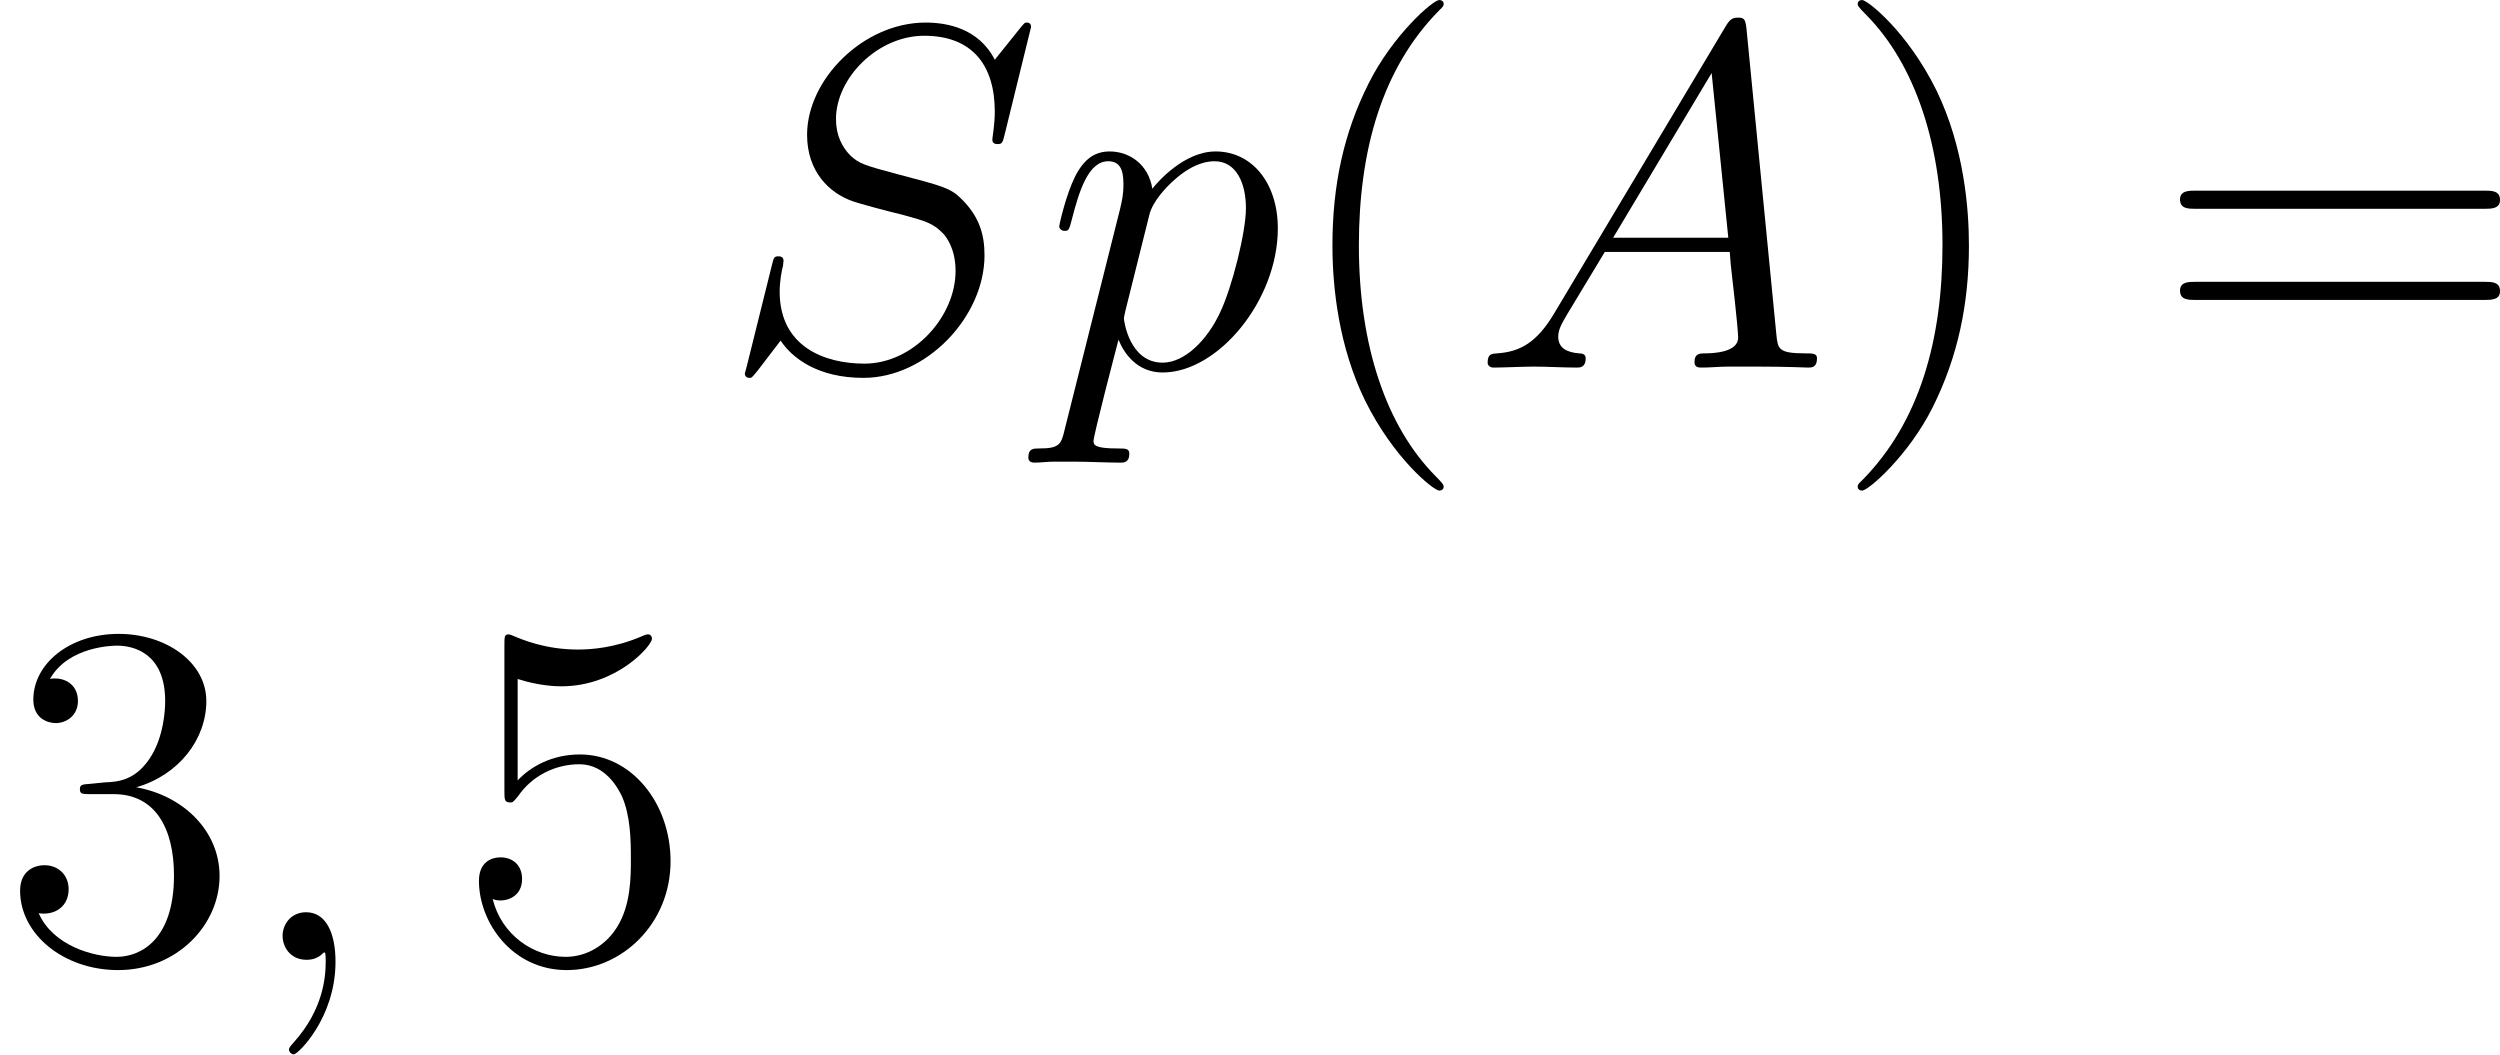
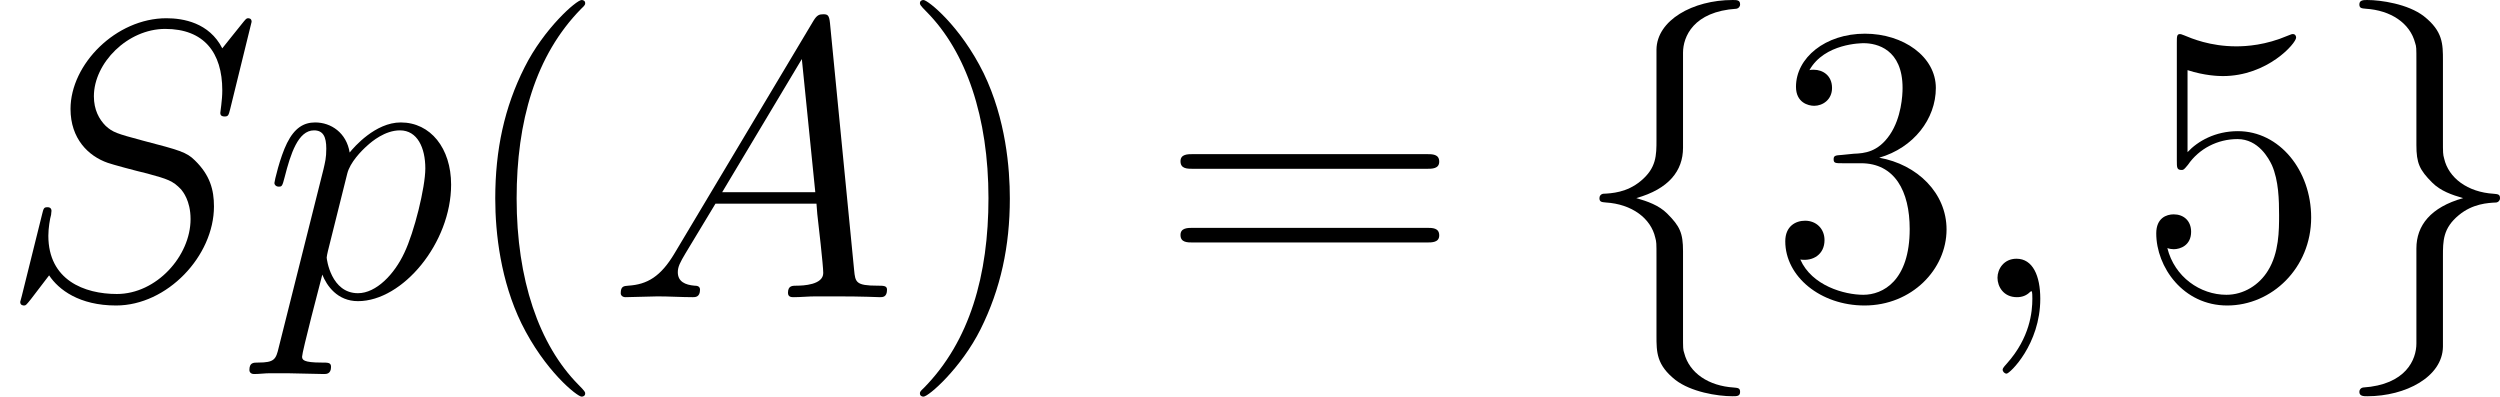
- <svg xmlns="http://www.w3.org/2000/svg" xmlns:xlink="http://www.w3.org/1999/xlink" version="1.1" width="68.91pt" height="29.063pt" viewBox="-.165 -.241 68.91 29.063">
+ <svg xmlns="http://www.w3.org/2000/svg" xmlns:xlink="http://www.w3.org/1999/xlink" version="1.1" width="85.235pt" height="13.523pt" viewBox="-.239 -.241 85.235 13.523">
  <defs>
-     <path id="g1-40" d="M3.885 2.905C3.885 2.869 3.885 2.845 3.682 2.642C2.487 1.435 1.817-.538 1.817-2.977C1.817-5.296 2.379-7.293 3.766-8.703C3.885-8.811 3.885-8.835 3.885-8.871C3.885-8.942 3.826-8.966 3.778-8.966C3.622-8.966 2.642-8.106 2.056-6.934C1.447-5.727 1.172-4.447 1.172-2.977C1.172-1.913 1.339-.49 1.961 .789C2.666 2.224 3.646 3.001 3.778 3.001C3.826 3.001 3.885 2.977 3.885 2.905Z" />
-     <path id="g1-41" d="M3.371-2.977C3.371-3.885 3.252-5.368 2.582-6.755C1.877-8.189 .897-8.966 .765-8.966C.717-8.966 .658-8.942 .658-8.871C.658-8.835 .658-8.811 .861-8.608C2.056-7.4 2.726-5.428 2.726-2.989C2.726-.669 2.164 1.327 .777 2.738C.658 2.845 .658 2.869 .658 2.905C.658 2.977 .717 3.001 .765 3.001C.921 3.001 1.901 2.14 2.487 .968C3.096-.251 3.371-1.542 3.371-2.977Z" />
-     <path id="g1-51" d="M2.2-4.292C1.997-4.28 1.949-4.268 1.949-4.16C1.949-4.041 2.008-4.041 2.224-4.041H2.774C3.79-4.041 4.244-3.204 4.244-2.056C4.244-.49 3.431-.072 2.845-.072C2.271-.072 1.291-.347 .944-1.136C1.327-1.076 1.674-1.291 1.674-1.722C1.674-2.068 1.423-2.307 1.088-2.307C.801-2.307 .49-2.14 .49-1.686C.49-.622 1.554 .251 2.881 .251C4.304 .251 5.356-.837 5.356-2.044C5.356-3.144 4.471-4.005 3.324-4.208C4.364-4.507 5.033-5.38 5.033-6.312C5.033-7.257 4.053-7.95 2.893-7.95C1.698-7.95 .813-7.221 .813-6.348C.813-5.87 1.184-5.774 1.363-5.774C1.614-5.774 1.901-5.954 1.901-6.312C1.901-6.695 1.614-6.862 1.351-6.862C1.279-6.862 1.255-6.862 1.219-6.85C1.674-7.663 2.798-7.663 2.857-7.663C3.252-7.663 4.029-7.484 4.029-6.312C4.029-6.085 3.993-5.416 3.646-4.902C3.288-4.376 2.881-4.34 2.558-4.328L2.2-4.292Z" />
-     <path id="g1-53" d="M1.53-6.85C2.044-6.683 2.463-6.671 2.594-6.671C3.945-6.671 4.806-7.663 4.806-7.831C4.806-7.878 4.782-7.938 4.71-7.938C4.686-7.938 4.663-7.938 4.555-7.89C3.885-7.603 3.312-7.568 3.001-7.568C2.212-7.568 1.65-7.807 1.423-7.902C1.339-7.938 1.315-7.938 1.303-7.938C1.207-7.938 1.207-7.867 1.207-7.675V-4.125C1.207-3.909 1.207-3.838 1.351-3.838C1.411-3.838 1.423-3.85 1.542-3.993C1.877-4.483 2.439-4.77 3.037-4.77C3.67-4.77 3.981-4.184 4.077-3.981C4.28-3.515 4.292-2.929 4.292-2.475S4.292-1.339 3.957-.801C3.694-.371 3.228-.072 2.702-.072C1.913-.072 1.136-.61 .921-1.482C.98-1.459 1.052-1.447 1.112-1.447C1.315-1.447 1.638-1.566 1.638-1.973C1.638-2.307 1.411-2.499 1.112-2.499C.897-2.499 .586-2.391 .586-1.925C.586-.909 1.399 .251 2.726 .251C4.077 .251 5.26-.885 5.26-2.403C5.26-3.826 4.304-5.009 3.049-5.009C2.367-5.009 1.841-4.71 1.53-4.376V-6.85Z" />
-     <path id="g1-61" d="M8.07-3.873C8.237-3.873 8.452-3.873 8.452-4.089C8.452-4.316 8.249-4.316 8.07-4.316H1.028C.861-4.316 .646-4.316 .646-4.101C.646-3.873 .849-3.873 1.028-3.873H8.07ZM8.07-1.65C8.237-1.65 8.452-1.65 8.452-1.865C8.452-2.092 8.249-2.092 8.07-2.092H1.028C.861-2.092 .646-2.092 .646-1.877C.646-1.65 .849-1.65 1.028-1.65H8.07Z" />
-     <path id="g0-59" d="M2.331 .048C2.331-.646 2.104-1.16 1.614-1.16C1.231-1.16 1.04-.849 1.04-.586S1.219 0 1.626 0C1.781 0 1.913-.048 2.02-.155C2.044-.179 2.056-.179 2.068-.179C2.092-.179 2.092-.012 2.092 .048C2.092 .442 2.02 1.219 1.327 1.997C1.196 2.14 1.196 2.164 1.196 2.188C1.196 2.248 1.255 2.307 1.315 2.307C1.411 2.307 2.331 1.423 2.331 .048Z" />
-     <path id="g0-65" d="M2.032-1.327C1.614-.622 1.207-.383 .634-.347C.502-.335 .406-.335 .406-.12C.406-.048 .466 0 .55 0C.765 0 1.303-.024 1.518-.024C1.865-.024 2.248 0 2.582 0C2.654 0 2.798 0 2.798-.227C2.798-.335 2.702-.347 2.63-.347C2.355-.371 2.128-.466 2.128-.753C2.128-.921 2.2-1.052 2.355-1.315L3.264-2.821H6.312C6.324-2.714 6.324-2.618 6.336-2.511C6.372-2.2 6.516-.956 6.516-.729C6.516-.371 5.906-.347 5.715-.347C5.583-.347 5.452-.347 5.452-.132C5.452 0 5.559 0 5.631 0C5.834 0 6.073-.024 6.276-.024H6.958C7.687-.024 8.213 0 8.225 0C8.309 0 8.44 0 8.44-.227C8.44-.347 8.333-.347 8.153-.347C7.496-.347 7.484-.454 7.448-.813L6.719-8.273C6.695-8.512 6.647-8.536 6.516-8.536C6.396-8.536 6.324-8.512 6.217-8.333L2.032-1.327ZM3.467-3.168L5.87-7.185L6.276-3.168H3.467Z" />
-     <path id="g0-83" d="M7.592-8.309C7.592-8.416 7.508-8.416 7.484-8.416C7.436-8.416 7.424-8.404 7.281-8.225C7.209-8.141 6.719-7.52 6.707-7.508C6.312-8.285 5.523-8.416 5.021-8.416C3.503-8.416 2.128-7.03 2.128-5.679C2.128-4.782 2.666-4.256 3.252-4.053C3.383-4.005 4.089-3.814 4.447-3.73C5.057-3.563 5.212-3.515 5.464-3.252C5.511-3.192 5.75-2.917 5.75-2.355C5.75-1.243 4.722-.096 3.527-.096C2.546-.096 1.459-.514 1.459-1.853C1.459-2.08 1.506-2.367 1.542-2.487C1.542-2.523 1.554-2.582 1.554-2.606C1.554-2.654 1.53-2.714 1.435-2.714C1.327-2.714 1.315-2.69 1.267-2.487L.658-.036C.658-.024 .61 .132 .61 .143C.61 .251 .705 .251 .729 .251C.777 .251 .789 .239 .933 .06L1.482-.658C1.769-.227 2.391 .251 3.503 .251C5.045 .251 6.456-1.243 6.456-2.738C6.456-3.24 6.336-3.682 5.882-4.125C5.631-4.376 5.416-4.435 4.316-4.722C3.515-4.937 3.407-4.973 3.192-5.165C2.989-5.368 2.833-5.655 2.833-6.061C2.833-7.066 3.85-8.094 4.985-8.094C6.157-8.094 6.707-7.376 6.707-6.241C6.707-5.93 6.647-5.607 6.647-5.559C6.647-5.452 6.743-5.452 6.779-5.452C6.886-5.452 6.898-5.487 6.946-5.679L7.592-8.309Z" />
-     <path id="g0-112" d="M.514 1.518C.43 1.877 .383 1.973-.108 1.973C-.251 1.973-.371 1.973-.371 2.2C-.371 2.224-.359 2.319-.227 2.319C-.072 2.319 .096 2.295 .251 2.295H.765C1.016 2.295 1.626 2.319 1.877 2.319C1.949 2.319 2.092 2.319 2.092 2.104C2.092 1.973 2.008 1.973 1.805 1.973C1.255 1.973 1.219 1.889 1.219 1.793C1.219 1.65 1.757-.406 1.829-.681C1.961-.347 2.283 .12 2.905 .12C4.256 .12 5.715-1.638 5.715-3.395C5.715-4.495 5.093-5.272 4.196-5.272C3.431-5.272 2.786-4.531 2.654-4.364C2.558-4.961 2.092-5.272 1.614-5.272C1.267-5.272 .992-5.105 .765-4.651C.55-4.22 .383-3.491 .383-3.443S.43-3.335 .514-3.335C.61-3.335 .622-3.347 .693-3.622C.873-4.328 1.1-5.033 1.578-5.033C1.853-5.033 1.949-4.842 1.949-4.483C1.949-4.196 1.913-4.077 1.865-3.862L.514 1.518ZM2.582-3.73C2.666-4.065 3.001-4.411 3.192-4.579C3.324-4.698 3.718-5.033 4.172-5.033C4.698-5.033 4.937-4.507 4.937-3.885C4.937-3.312 4.603-1.961 4.304-1.339C4.005-.693 3.455-.12 2.905-.12C2.092-.12 1.961-1.148 1.961-1.196C1.961-1.231 1.985-1.327 1.997-1.387L2.582-3.73Z" />
+     <path id="g0-102" d="M3.383-7.376C3.383-7.855 3.694-8.62 4.997-8.703C5.057-8.715 5.105-8.763 5.105-8.835C5.105-8.966 5.009-8.966 4.878-8.966C3.682-8.966 2.594-8.357 2.582-7.472V-4.746C2.582-4.28 2.582-3.897 2.104-3.503C1.686-3.156 1.231-3.132 .968-3.12C.909-3.108 .861-3.061 .861-2.989C.861-2.869 .933-2.869 1.052-2.857C1.841-2.809 2.415-2.379 2.546-1.793C2.582-1.662 2.582-1.638 2.582-1.207V1.16C2.582 1.662 2.582 2.044 3.156 2.499C3.622 2.857 4.411 2.989 4.878 2.989C5.009 2.989 5.105 2.989 5.105 2.857C5.105 2.738 5.033 2.738 4.914 2.726C4.16 2.678 3.575 2.295 3.419 1.686C3.383 1.578 3.383 1.554 3.383 1.124V-1.387C3.383-1.937 3.288-2.14 2.905-2.523C2.654-2.774 2.307-2.893 1.973-2.989C2.953-3.264 3.383-3.814 3.383-4.507V-7.376Z" />
+     <path id="g0-103" d="M2.582 1.399C2.582 1.877 2.271 2.642 .968 2.726C.909 2.738 .861 2.786 .861 2.857C.861 2.989 .992 2.989 1.1 2.989C2.26 2.989 3.371 2.403 3.383 1.494V-1.231C3.383-1.698 3.383-2.08 3.862-2.475C4.28-2.821 4.734-2.845 4.997-2.857C5.057-2.869 5.105-2.917 5.105-2.989C5.105-3.108 5.033-3.108 4.914-3.12C4.125-3.168 3.551-3.599 3.419-4.184C3.383-4.316 3.383-4.34 3.383-4.77V-7.137C3.383-7.639 3.383-8.022 2.809-8.476C2.331-8.847 1.506-8.966 1.1-8.966C.992-8.966 .861-8.966 .861-8.835C.861-8.715 .933-8.715 1.052-8.703C1.805-8.656 2.391-8.273 2.546-7.663C2.582-7.556 2.582-7.532 2.582-7.101V-4.591C2.582-4.041 2.678-3.838 3.061-3.455C3.312-3.204 3.658-3.084 3.993-2.989C3.013-2.714 2.582-2.164 2.582-1.47V1.399Z" />
+     <path id="g2-40" d="M3.885 2.905C3.885 2.869 3.885 2.845 3.682 2.642C2.487 1.435 1.817-.538 1.817-2.977C1.817-5.296 2.379-7.293 3.766-8.703C3.885-8.811 3.885-8.835 3.885-8.871C3.885-8.942 3.826-8.966 3.778-8.966C3.622-8.966 2.642-8.106 2.056-6.934C1.447-5.727 1.172-4.447 1.172-2.977C1.172-1.913 1.339-.49 1.961 .789C2.666 2.224 3.646 3.001 3.778 3.001C3.826 3.001 3.885 2.977 3.885 2.905Z" />
+     <path id="g2-41" d="M3.371-2.977C3.371-3.885 3.252-5.368 2.582-6.755C1.877-8.189 .897-8.966 .765-8.966C.717-8.966 .658-8.942 .658-8.871C.658-8.835 .658-8.811 .861-8.608C2.056-7.4 2.726-5.428 2.726-2.989C2.726-.669 2.164 1.327 .777 2.738C.658 2.845 .658 2.869 .658 2.905C.658 2.977 .717 3.001 .765 3.001C.921 3.001 1.901 2.14 2.487 .968C3.096-.251 3.371-1.542 3.371-2.977Z" />
+     <path id="g2-51" d="M2.2-4.292C1.997-4.28 1.949-4.268 1.949-4.16C1.949-4.041 2.008-4.041 2.224-4.041H2.774C3.79-4.041 4.244-3.204 4.244-2.056C4.244-.49 3.431-.072 2.845-.072C2.271-.072 1.291-.347 .944-1.136C1.327-1.076 1.674-1.291 1.674-1.722C1.674-2.068 1.423-2.307 1.088-2.307C.801-2.307 .49-2.14 .49-1.686C.49-.622 1.554 .251 2.881 .251C4.304 .251 5.356-.837 5.356-2.044C5.356-3.144 4.471-4.005 3.324-4.208C4.364-4.507 5.033-5.38 5.033-6.312C5.033-7.257 4.053-7.95 2.893-7.95C1.698-7.95 .813-7.221 .813-6.348C.813-5.87 1.184-5.774 1.363-5.774C1.614-5.774 1.901-5.954 1.901-6.312C1.901-6.695 1.614-6.862 1.351-6.862C1.279-6.862 1.255-6.862 1.219-6.85C1.674-7.663 2.798-7.663 2.857-7.663C3.252-7.663 4.029-7.484 4.029-6.312C4.029-6.085 3.993-5.416 3.646-4.902C3.288-4.376 2.881-4.34 2.558-4.328L2.2-4.292Z" />
+     <path id="g2-53" d="M1.53-6.85C2.044-6.683 2.463-6.671 2.594-6.671C3.945-6.671 4.806-7.663 4.806-7.831C4.806-7.878 4.782-7.938 4.71-7.938C4.686-7.938 4.663-7.938 4.555-7.89C3.885-7.603 3.312-7.568 3.001-7.568C2.212-7.568 1.65-7.807 1.423-7.902C1.339-7.938 1.315-7.938 1.303-7.938C1.207-7.938 1.207-7.867 1.207-7.675V-4.125C1.207-3.909 1.207-3.838 1.351-3.838C1.411-3.838 1.423-3.85 1.542-3.993C1.877-4.483 2.439-4.77 3.037-4.77C3.67-4.77 3.981-4.184 4.077-3.981C4.28-3.515 4.292-2.929 4.292-2.475S4.292-1.339 3.957-.801C3.694-.371 3.228-.072 2.702-.072C1.913-.072 1.136-.61 .921-1.482C.98-1.459 1.052-1.447 1.112-1.447C1.315-1.447 1.638-1.566 1.638-1.973C1.638-2.307 1.411-2.499 1.112-2.499C.897-2.499 .586-2.391 .586-1.925C.586-.909 1.399 .251 2.726 .251C4.077 .251 5.26-.885 5.26-2.403C5.26-3.826 4.304-5.009 3.049-5.009C2.367-5.009 1.841-4.71 1.53-4.376V-6.85Z" />
+     <path id="g2-61" d="M8.07-3.873C8.237-3.873 8.452-3.873 8.452-4.089C8.452-4.316 8.249-4.316 8.07-4.316H1.028C.861-4.316 .646-4.316 .646-4.101C.646-3.873 .849-3.873 1.028-3.873H8.07ZM8.07-1.65C8.237-1.65 8.452-1.65 8.452-1.865C8.452-2.092 8.249-2.092 8.07-2.092H1.028C.861-2.092 .646-2.092 .646-1.877C.646-1.65 .849-1.65 1.028-1.65H8.07Z" />
+     <path id="g1-59" d="M2.331 .048C2.331-.646 2.104-1.16 1.614-1.16C1.231-1.16 1.04-.849 1.04-.586S1.219 0 1.626 0C1.781 0 1.913-.048 2.02-.155C2.044-.179 2.056-.179 2.068-.179C2.092-.179 2.092-.012 2.092 .048C2.092 .442 2.02 1.219 1.327 1.997C1.196 2.14 1.196 2.164 1.196 2.188C1.196 2.248 1.255 2.307 1.315 2.307C1.411 2.307 2.331 1.423 2.331 .048Z" />
+     <path id="g1-65" d="M2.032-1.327C1.614-.622 1.207-.383 .634-.347C.502-.335 .406-.335 .406-.12C.406-.048 .466 0 .55 0C.765 0 1.303-.024 1.518-.024C1.865-.024 2.248 0 2.582 0C2.654 0 2.798 0 2.798-.227C2.798-.335 2.702-.347 2.63-.347C2.355-.371 2.128-.466 2.128-.753C2.128-.921 2.2-1.052 2.355-1.315L3.264-2.821H6.312C6.324-2.714 6.324-2.618 6.336-2.511C6.372-2.2 6.516-.956 6.516-.729C6.516-.371 5.906-.347 5.715-.347C5.583-.347 5.452-.347 5.452-.132C5.452 0 5.559 0 5.631 0C5.834 0 6.073-.024 6.276-.024H6.958C7.687-.024 8.213 0 8.225 0C8.309 0 8.44 0 8.44-.227C8.44-.347 8.333-.347 8.153-.347C7.496-.347 7.484-.454 7.448-.813L6.719-8.273C6.695-8.512 6.647-8.536 6.516-8.536C6.396-8.536 6.324-8.512 6.217-8.333L2.032-1.327ZM3.467-3.168L5.87-7.185L6.276-3.168H3.467Z" />
+     <path id="g1-83" d="M7.592-8.309C7.592-8.416 7.508-8.416 7.484-8.416C7.436-8.416 7.424-8.404 7.281-8.225C7.209-8.141 6.719-7.52 6.707-7.508C6.312-8.285 5.523-8.416 5.021-8.416C3.503-8.416 2.128-7.03 2.128-5.679C2.128-4.782 2.666-4.256 3.252-4.053C3.383-4.005 4.089-3.814 4.447-3.73C5.057-3.563 5.212-3.515 5.464-3.252C5.511-3.192 5.75-2.917 5.75-2.355C5.75-1.243 4.722-.096 3.527-.096C2.546-.096 1.459-.514 1.459-1.853C1.459-2.08 1.506-2.367 1.542-2.487C1.542-2.523 1.554-2.582 1.554-2.606C1.554-2.654 1.53-2.714 1.435-2.714C1.327-2.714 1.315-2.69 1.267-2.487L.658-.036C.658-.024 .61 .132 .61 .143C.61 .251 .705 .251 .729 .251C.777 .251 .789 .239 .933 .06L1.482-.658C1.769-.227 2.391 .251 3.503 .251C5.045 .251 6.456-1.243 6.456-2.738C6.456-3.24 6.336-3.682 5.882-4.125C5.631-4.376 5.416-4.435 4.316-4.722C3.515-4.937 3.407-4.973 3.192-5.165C2.989-5.368 2.833-5.655 2.833-6.061C2.833-7.066 3.85-8.094 4.985-8.094C6.157-8.094 6.707-7.376 6.707-6.241C6.707-5.93 6.647-5.607 6.647-5.559C6.647-5.452 6.743-5.452 6.779-5.452C6.886-5.452 6.898-5.487 6.946-5.679L7.592-8.309Z" />
+     <path id="g1-112" d="M.514 1.518C.43 1.877 .383 1.973-.108 1.973C-.251 1.973-.371 1.973-.371 2.2C-.371 2.224-.359 2.319-.227 2.319C-.072 2.319 .096 2.295 .251 2.295H.765C1.016 2.295 1.626 2.319 1.877 2.319C1.949 2.319 2.092 2.319 2.092 2.104C2.092 1.973 2.008 1.973 1.805 1.973C1.255 1.973 1.219 1.889 1.219 1.793C1.219 1.65 1.757-.406 1.829-.681C1.961-.347 2.283 .12 2.905 .12C4.256 .12 5.715-1.638 5.715-3.395C5.715-4.495 5.093-5.272 4.196-5.272C3.431-5.272 2.786-4.531 2.654-4.364C2.558-4.961 2.092-5.272 1.614-5.272C1.267-5.272 .992-5.105 .765-4.651C.55-4.22 .383-3.491 .383-3.443S.43-3.335 .514-3.335C.61-3.335 .622-3.347 .693-3.622C.873-4.328 1.1-5.033 1.578-5.033C1.853-5.033 1.949-4.842 1.949-4.483C1.949-4.196 1.913-4.077 1.865-3.862L.514 1.518ZM2.582-3.73C2.666-4.065 3.001-4.411 3.192-4.579C3.324-4.698 3.718-5.033 4.172-5.033C4.698-5.033 4.937-4.507 4.937-3.885C4.937-3.312 4.603-1.961 4.304-1.339C4.005-.693 3.455-.12 2.905-.12C2.092-.12 1.961-1.148 1.961-1.196C1.961-1.231 1.985-1.327 1.997-1.387L2.582-3.73Z" />
  </defs>
-   <g id="page1" transform="matrix(1.13 0 0 1.13 -44.07 -64.41)">
-     <use x="56.413" y="65.753" xlink:href="#g0-83" />
-     <use x="64.309" y="65.753" xlink:href="#g0-112" />
-     <use x="70.184" y="65.753" xlink:href="#g1-40" />
-     <use x="74.736" y="65.753" xlink:href="#g0-65" />
-     <use x="83.511" y="65.753" xlink:href="#g1-41" />
-     <use x="91.385" y="65.753" xlink:href="#g1-61" />
-     <use x="38.854" y="80.199" xlink:href="#g1-51" />
-     <use x="44.707" y="80.199" xlink:href="#g0-59" />
-     <use x="49.951" y="80.199" xlink:href="#g1-53" />
+   <g id="page1" transform="matrix(1.13 0 0 1.13 -63.98604 -64.41)">
+     <use x="56.413" y="65.753" xlink:href="#g1-83" />
+     <use x="64.309" y="65.753" xlink:href="#g1-112" />
+     <use x="70.184" y="65.753" xlink:href="#g2-40" />
+     <use x="74.736" y="65.753" xlink:href="#g1-65" />
+     <use x="83.511" y="65.753" xlink:href="#g2-41" />
+     <use x="91.385" y="65.753" xlink:href="#g2-61" />
+     <use x="103.81" y="65.753" xlink:href="#g0-102" />
+     <use x="109.788" y="65.753" xlink:href="#g2-51" />
+     <use x="115.641" y="65.753" xlink:href="#g1-59" />
+     <use x="120.885" y="65.753" xlink:href="#g2-53" />
+     <use x="126.738" y="65.753" xlink:href="#g0-103" />
  </g>
</svg>
